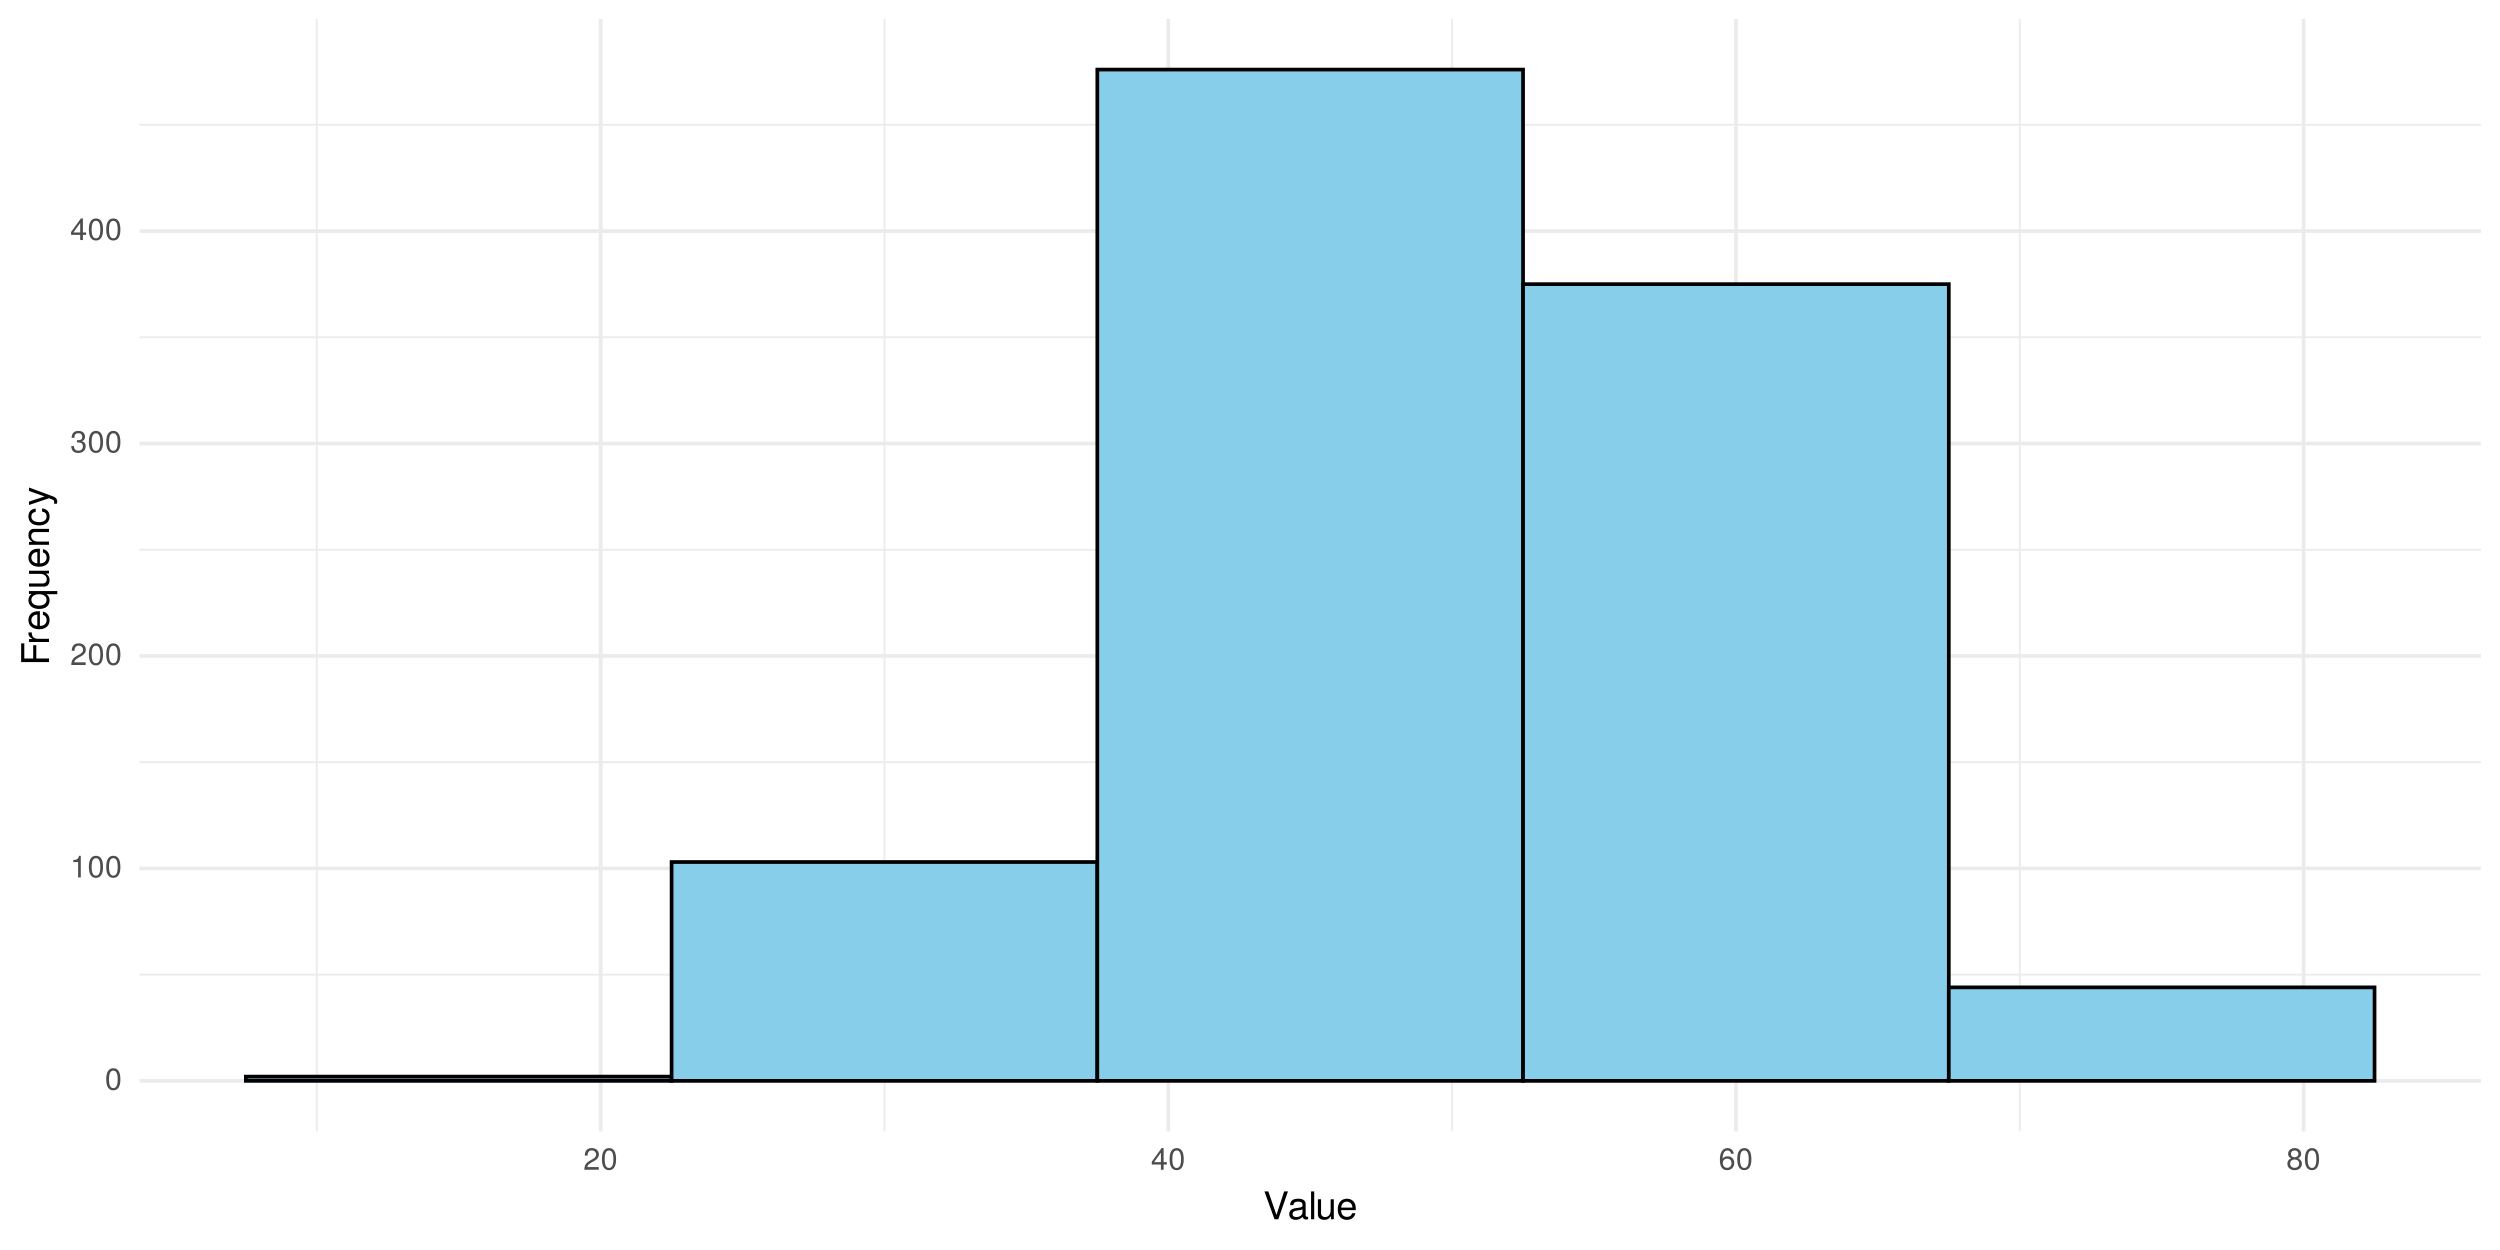
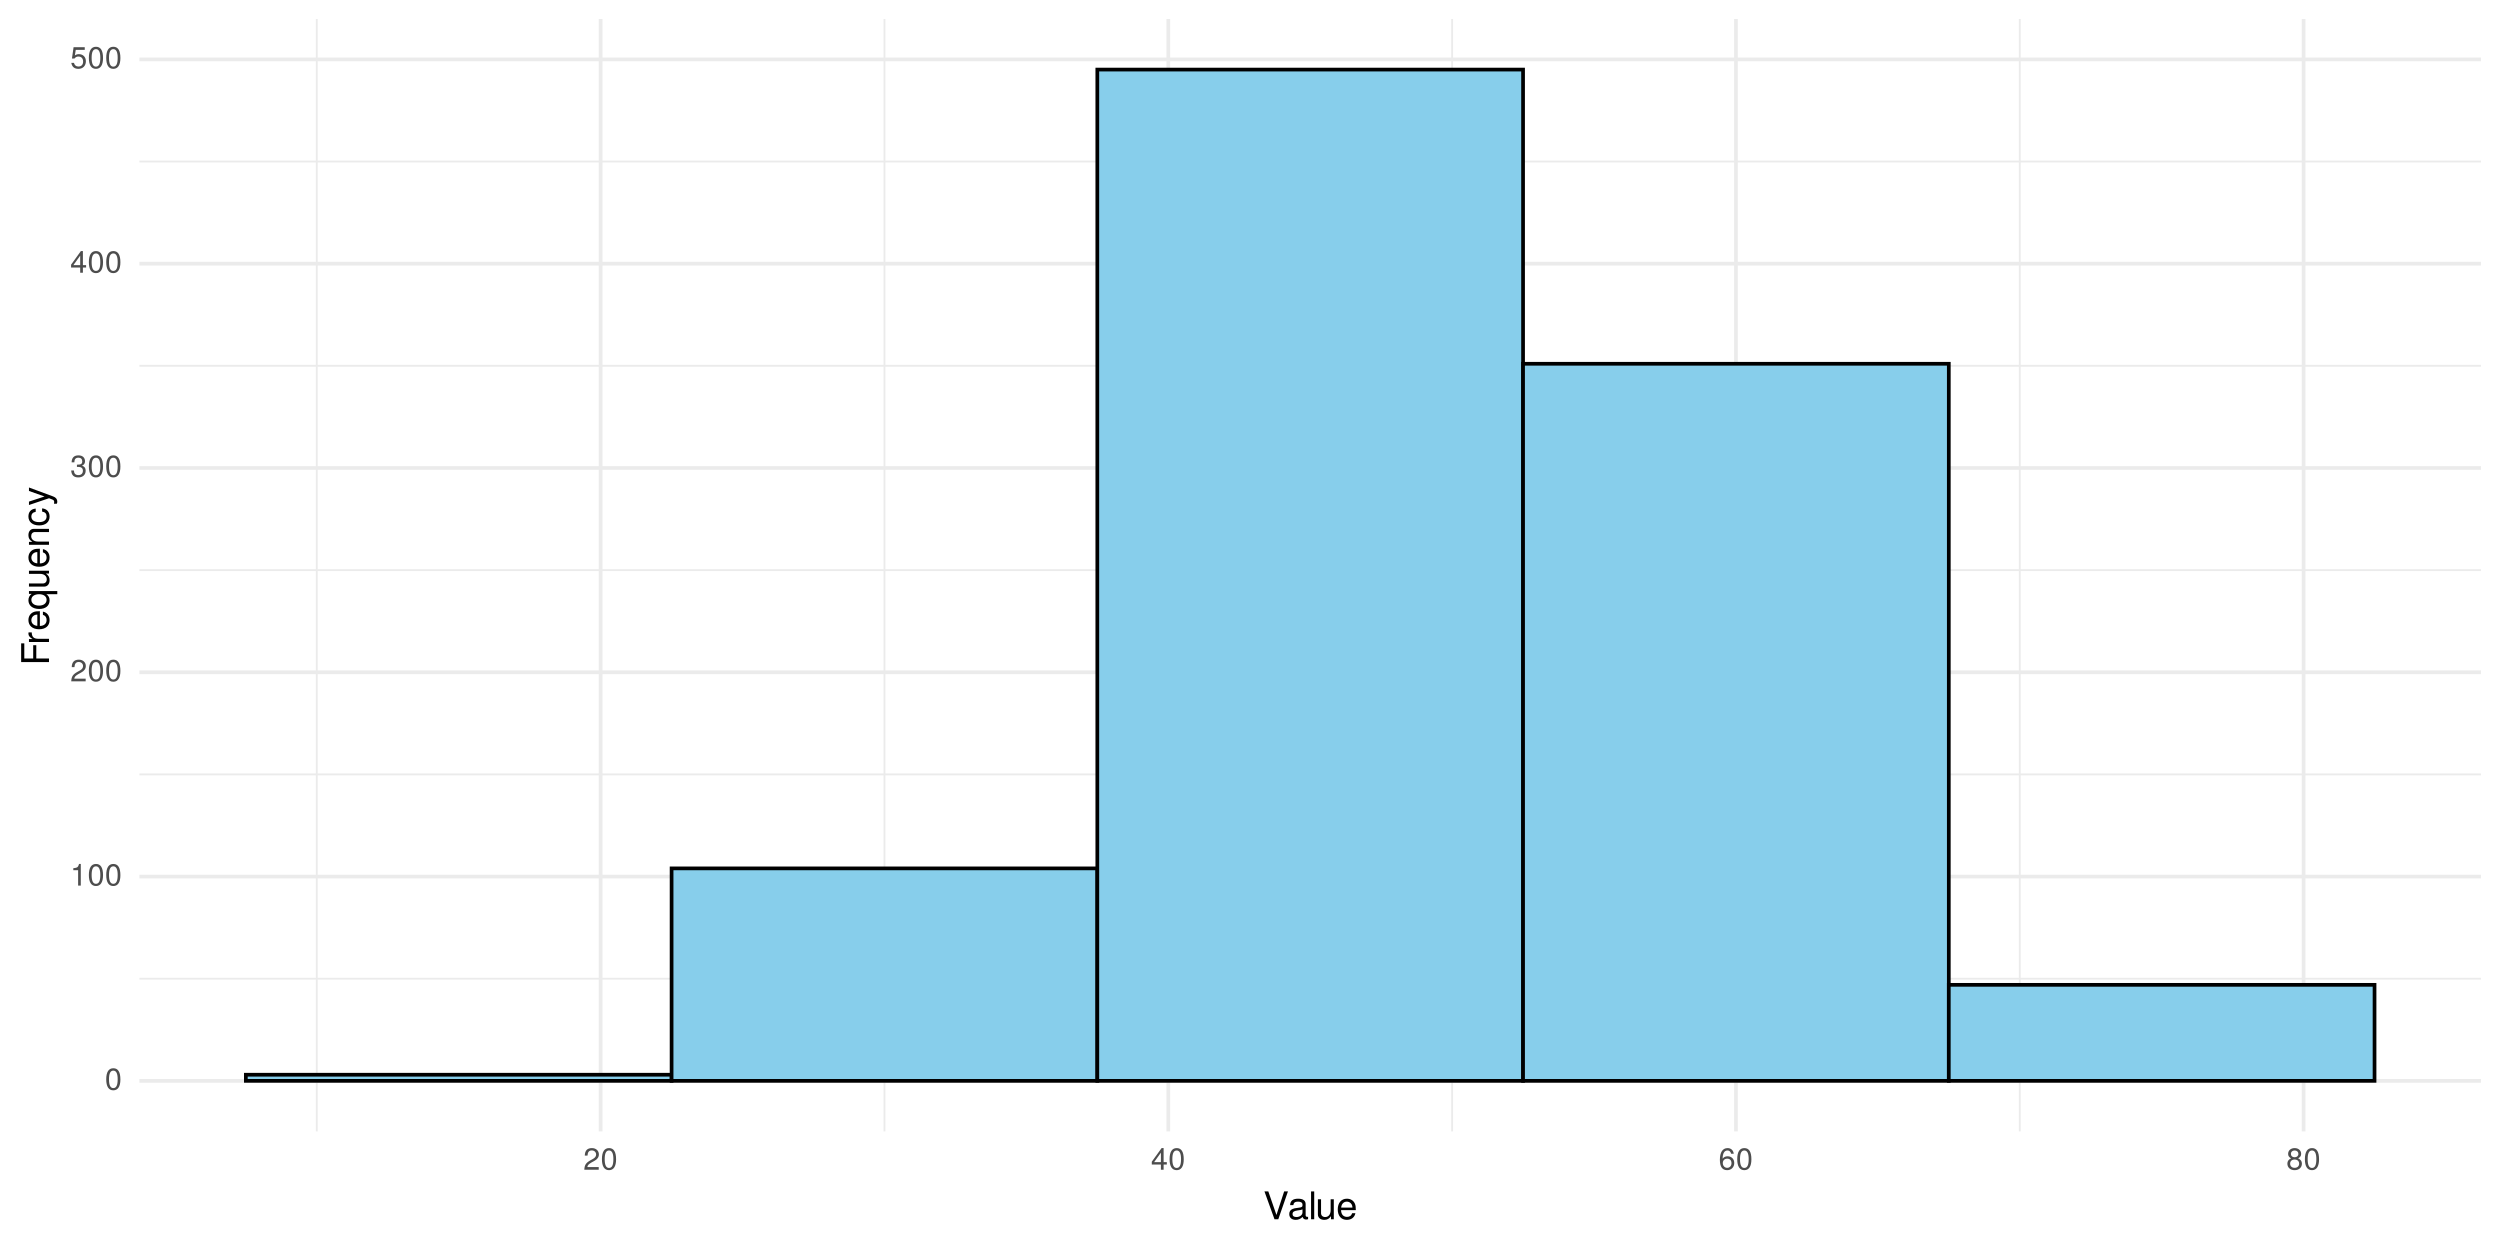
<svg xmlns="http://www.w3.org/2000/svg" xmlns:xlink="http://www.w3.org/1999/xlink" width="720" height="360" viewBox="0 0 720 360">
  <defs>
    <g>
      <g id="glyph-0-0">
        <path d="M 4.453 -3 C 4.453 -5.156 3.781 -6.234 2.422 -6.234 C 1.078 -6.234 0.375 -5.141 0.375 -3.047 C 0.375 -0.953 1.078 0.125 2.422 0.125 C 3.734 0.125 4.453 -0.953 4.453 -3 Z M 3.672 -3.062 C 3.672 -1.297 3.266 -0.516 2.406 -0.516 C 1.578 -0.516 1.172 -1.344 1.172 -3.047 C 1.172 -4.75 1.578 -5.547 2.422 -5.547 C 3.25 -5.547 3.672 -4.734 3.672 -3.062 Z M 3.672 -3.062 " />
      </g>
      <g id="glyph-0-1">
        <path d="M 3.047 0 L 3.047 -6.234 L 2.547 -6.234 C 2.266 -5.281 2.094 -5.141 0.891 -5 L 0.891 -4.438 L 2.281 -4.438 L 2.281 0 Z M 3.047 0 " />
      </g>
      <g id="glyph-0-2">
        <path d="M 4.5 -4.406 C 4.5 -5.469 3.672 -6.234 2.5 -6.234 C 1.219 -6.234 0.484 -5.594 0.438 -4.078 L 1.219 -4.078 C 1.281 -5.125 1.703 -5.562 2.469 -5.562 C 3.172 -5.562 3.703 -5.062 3.703 -4.391 C 3.703 -3.891 3.406 -3.469 2.859 -3.156 L 2.047 -2.703 C 0.75 -1.969 0.375 -1.375 0.297 0 L 4.453 0 L 4.453 -0.766 L 1.172 -0.766 C 1.25 -1.281 1.531 -1.594 2.297 -2.047 L 3.172 -2.531 C 4.047 -2.984 4.5 -3.641 4.5 -4.406 Z M 4.5 -4.406 " />
      </g>
      <g id="glyph-0-3">
        <path d="M 4.453 -1.812 C 4.453 -2.562 4.141 -3.016 3.391 -3.266 C 3.969 -3.5 4.266 -3.891 4.266 -4.516 C 4.266 -5.594 3.547 -6.234 2.359 -6.234 C 1.109 -6.234 0.438 -5.547 0.406 -4.219 L 1.188 -4.219 C 1.203 -5.141 1.578 -5.562 2.375 -5.562 C 3.062 -5.562 3.469 -5.156 3.469 -4.5 C 3.469 -3.828 3.188 -3.547 1.938 -3.547 L 1.938 -2.906 L 2.359 -2.906 C 3.219 -2.906 3.656 -2.5 3.656 -1.797 C 3.656 -1.016 3.172 -0.547 2.359 -0.547 C 1.516 -0.547 1.109 -0.969 1.062 -1.875 L 0.281 -1.875 C 0.375 -0.5 1.062 0.125 2.344 0.125 C 3.625 0.125 4.453 -0.641 4.453 -1.812 Z M 4.453 -1.812 " />
      </g>
      <g id="glyph-0-4">
        <path d="M 4.578 -1.5 L 4.578 -2.188 L 3.656 -2.188 L 3.656 -6.234 L 3.078 -6.234 L 0.25 -2.312 L 0.25 -1.5 L 2.875 -1.5 L 2.875 0 L 3.656 0 L 3.656 -1.5 Z M 2.875 -2.188 L 0.922 -2.188 L 2.875 -4.922 Z M 2.875 -2.188 " />
      </g>
      <g id="glyph-0-5">
+         <path d="M 4.516 -2.062 C 4.516 -3.297 3.688 -4.109 2.5 -4.109 C 2.062 -4.109 1.703 -4 1.344 -3.734 L 1.594 -5.344 L 4.188 -5.344 L 4.188 -6.109 L 0.969 -6.109 L 0.5 -2.844 L 1.219 -2.844 C 1.578 -3.266 1.875 -3.422 2.359 -3.422 C 3.188 -3.422 3.719 -2.891 3.719 -1.969 C 3.719 -1.062 3.203 -0.547 2.359 -0.547 C 1.688 -0.547 1.266 -0.891 1.078 -1.594 L 0.312 -1.594 C 0.562 -0.359 1.266 0.125 2.375 0.125 C 3.641 0.125 4.516 -0.75 4.516 -2.062 Z M 4.516 -2.062 " />
+       </g>
+       <g id="glyph-0-6">
        <path d="M 4.516 -1.938 C 4.516 -3.094 3.719 -3.875 2.609 -3.875 C 1.984 -3.875 1.5 -3.641 1.172 -3.188 C 1.172 -4.703 1.672 -5.547 2.562 -5.547 C 3.109 -5.547 3.484 -5.203 3.609 -4.609 L 4.375 -4.609 C 4.234 -5.625 3.562 -6.234 2.609 -6.234 C 1.156 -6.234 0.375 -5.016 0.375 -2.844 C 0.375 -0.891 1.047 0.125 2.469 0.125 C 3.656 0.125 4.516 -0.719 4.516 -1.938 Z M 3.719 -1.875 C 3.719 -1.094 3.188 -0.547 2.484 -0.547 C 1.766 -0.547 1.219 -1.125 1.219 -1.922 C 1.219 -2.688 1.734 -3.188 2.5 -3.188 C 3.25 -3.188 3.719 -2.703 3.719 -1.875 Z M 3.719 -1.875 " />
      </g>
-       <g id="glyph-0-6">
+       <g id="glyph-0-7">
        <path d="M 4.516 -1.766 C 4.516 -2.453 4.156 -2.938 3.438 -3.281 C 4.078 -3.672 4.297 -3.984 4.297 -4.578 C 4.297 -5.547 3.531 -6.234 2.422 -6.234 C 1.312 -6.234 0.547 -5.547 0.547 -4.578 C 0.547 -4 0.75 -3.672 1.391 -3.281 C 0.672 -2.938 0.328 -2.453 0.328 -1.766 C 0.328 -0.625 1.188 0.125 2.422 0.125 C 3.656 0.125 4.516 -0.625 4.516 -1.766 Z M 3.5 -4.562 C 3.5 -3.969 3.062 -3.594 2.422 -3.594 C 1.766 -3.594 1.344 -3.969 1.344 -4.562 C 1.344 -5.156 1.766 -5.547 2.422 -5.547 C 3.078 -5.547 3.5 -5.156 3.5 -4.562 Z M 3.719 -1.75 C 3.719 -1.016 3.188 -0.547 2.406 -0.547 C 1.641 -0.547 1.125 -1.016 1.125 -1.75 C 1.125 -2.484 1.641 -2.938 2.422 -2.938 C 3.188 -2.938 3.719 -2.484 3.719 -1.75 Z M 3.719 -1.75 " />
      </g>
      <g id="glyph-1-0">
        <path d="M 7.094 -8.016 L 6 -8.016 L 3.781 -1.234 L 1.438 -8.016 L 0.328 -8.016 L 3.219 0 L 4.312 0 Z M 7.094 -8.016 " />
      </g>
      <g id="glyph-1-1">
        <path d="M 5.891 -0.016 L 5.891 -0.719 C 5.781 -0.688 5.734 -0.688 5.688 -0.688 C 5.375 -0.688 5.188 -0.859 5.188 -1.141 L 5.188 -4.359 C 5.188 -5.375 4.438 -5.922 3.031 -5.922 C 1.625 -5.922 0.766 -5.391 0.719 -4.062 L 1.641 -4.062 C 1.719 -4.766 2.141 -5.078 2.984 -5.078 C 3.812 -5.078 4.281 -4.781 4.281 -4.219 L 4.281 -3.984 C 4.281 -3.594 4.047 -3.438 3.328 -3.344 C 2.031 -3.172 1.828 -3.141 1.469 -2.984 C 0.797 -2.719 0.469 -2.203 0.469 -1.5 C 0.469 -0.453 1.188 0.172 2.359 0.172 C 3.094 0.172 3.812 -0.141 4.312 -0.688 C 4.406 -0.234 4.812 0.078 5.266 0.078 C 5.438 0.078 5.594 0.062 5.891 -0.016 Z M 4.281 -1.984 C 4.281 -1.172 3.438 -0.641 2.547 -0.641 C 1.844 -0.641 1.422 -0.891 1.422 -1.516 C 1.422 -2.125 1.828 -2.391 2.812 -2.531 C 3.766 -2.656 3.969 -2.703 4.281 -2.844 Z M 4.281 -1.984 " />
      </g>
      <g id="glyph-1-2">
        <path d="M 1.656 0 L 1.656 -8.016 L 0.75 -8.016 L 0.75 0 Z M 1.656 0 " />
      </g>
      <g id="glyph-1-3">
        <path d="M 5.297 0 L 5.297 -5.766 L 4.391 -5.766 L 4.391 -2.578 C 4.391 -1.406 3.766 -0.641 2.812 -0.641 C 2.094 -0.641 1.625 -1.078 1.625 -1.766 L 1.625 -5.766 L 0.719 -5.766 L 0.719 -1.406 C 0.719 -0.453 1.438 0.172 2.547 0.172 C 3.406 0.172 3.938 -0.125 4.484 -0.891 L 4.484 0 Z M 5.297 0 " />
      </g>
      <g id="glyph-1-4">
        <path d="M 5.641 -2.625 C 5.641 -3.453 5.578 -3.984 5.406 -4.406 C 5.031 -5.359 4.156 -5.922 3.078 -5.922 C 1.469 -5.922 0.438 -4.734 0.438 -2.844 C 0.438 -0.953 1.438 0.172 3.062 0.172 C 4.375 0.172 5.297 -0.578 5.516 -1.75 L 4.594 -1.75 C 4.344 -0.984 3.828 -0.688 3.094 -0.688 C 2.141 -0.688 1.422 -1.297 1.391 -2.625 Z M 4.656 -3.438 C 4.656 -3.438 4.656 -3.391 4.656 -3.359 L 1.422 -3.359 C 1.5 -4.391 2.141 -5.078 3.062 -5.078 C 3.969 -5.078 4.656 -4.328 4.656 -3.438 Z M 4.656 -3.438 " />
      </g>
      <g id="glyph-2-0">
        <path d="M -7.109 -6.375 L -8.016 -6.375 L -8.016 -0.984 L 0 -0.984 L 0 -2.016 L -3.656 -2.016 L -3.656 -5.844 L -4.547 -5.844 L -4.547 -2.016 L -7.109 -2.016 Z M -7.109 -6.375 " />
      </g>
      <g id="glyph-2-1">
        <path d="M -4.969 -3.531 L -5.891 -3.531 C -5.922 -3.375 -5.922 -3.297 -5.922 -3.172 C -5.922 -2.578 -5.578 -2.141 -4.719 -1.609 L -5.766 -1.609 L -5.766 -0.766 L 0 -0.766 L 0 -1.688 L -2.984 -1.688 C -4.297 -1.688 -4.938 -2.109 -4.969 -3.531 Z M -4.969 -3.531 " />
      </g>
      <g id="glyph-2-2">
        <path d="M -2.625 -5.641 C -3.453 -5.641 -3.984 -5.578 -4.406 -5.406 C -5.359 -5.031 -5.922 -4.156 -5.922 -3.078 C -5.922 -1.469 -4.734 -0.438 -2.844 -0.438 C -0.953 -0.438 0.172 -1.438 0.172 -3.062 C 0.172 -4.375 -0.578 -5.297 -1.75 -5.516 L -1.75 -4.594 C -0.984 -4.344 -0.688 -3.828 -0.688 -3.094 C -0.688 -2.141 -1.297 -1.422 -2.625 -1.391 Z M -3.438 -4.656 C -3.438 -4.656 -3.391 -4.656 -3.359 -4.656 L -3.359 -1.422 C -4.391 -1.5 -5.078 -2.141 -5.078 -3.062 C -5.078 -3.969 -4.328 -4.656 -3.438 -4.656 Z M -3.438 -4.656 " />
      </g>
      <g id="glyph-2-3">
        <path d="M 2.391 -5.438 L -5.766 -5.438 L -5.766 -4.625 L -5 -4.625 C -5.594 -4.203 -5.922 -3.547 -5.922 -2.797 C -5.922 -1.281 -4.734 -0.281 -2.812 -0.281 C -0.953 -0.281 0.172 -1.234 0.172 -2.75 C 0.172 -3.547 -0.125 -4.109 -0.75 -4.531 L 2.391 -4.531 Z M -2.844 -4.531 C -1.531 -4.531 -0.688 -3.891 -0.688 -2.922 C -0.688 -1.906 -1.547 -1.25 -2.875 -1.25 C -4.219 -1.25 -5.078 -1.906 -5.078 -2.922 C -5.078 -3.906 -4.188 -4.531 -2.844 -4.531 Z M -2.844 -4.531 " />
      </g>
      <g id="glyph-2-4">
        <path d="M 0 -5.297 L -5.766 -5.297 L -5.766 -4.391 L -2.578 -4.391 C -1.406 -4.391 -0.641 -3.766 -0.641 -2.812 C -0.641 -2.094 -1.078 -1.625 -1.766 -1.625 L -5.766 -1.625 L -5.766 -0.719 L -1.406 -0.719 C -0.453 -0.719 0.172 -1.438 0.172 -2.547 C 0.172 -3.406 -0.125 -3.938 -0.891 -4.484 L 0 -4.484 Z M 0 -5.297 " />
      </g>
      <g id="glyph-2-5">
        <path d="M 0 -5.359 L -4.359 -5.359 C -5.312 -5.359 -5.922 -4.641 -5.922 -3.531 C -5.922 -2.672 -5.594 -2.125 -4.797 -1.609 L -5.766 -1.609 L -5.766 -0.766 L 0 -0.766 L 0 -1.688 L -3.172 -1.688 C -4.359 -1.688 -5.125 -2.328 -5.125 -3.25 C -5.125 -3.984 -4.688 -4.438 -4 -4.438 L 0 -4.438 Z M 0 -5.359 " />
      </g>
      <g id="glyph-2-6">
        <path d="M -1.984 -5.25 L -1.984 -4.328 C -1.062 -4.172 -0.688 -3.703 -0.688 -2.922 C -0.688 -1.906 -1.469 -1.297 -2.828 -1.297 C -4.266 -1.297 -5.078 -1.891 -5.078 -2.891 C -5.078 -3.656 -4.625 -4.141 -3.828 -4.25 L -3.828 -5.188 C -5.234 -5.078 -5.922 -4.188 -5.922 -2.906 C -5.922 -1.359 -4.734 -0.344 -2.828 -0.344 C -0.969 -0.344 0.172 -1.328 0.172 -2.891 C 0.172 -4.266 -0.656 -5.141 -1.984 -5.25 Z M -1.984 -5.25 " />
      </g>
      <g id="glyph-2-7">
        <path d="M -5.766 -5.266 L -5.766 -4.266 L -1.281 -2.672 L -5.766 -1.203 L -5.766 -0.219 L 0.016 -2.172 L 0.938 -1.812 C 1.344 -1.656 1.5 -1.469 1.5 -1.078 C 1.5 -0.953 1.469 -0.797 1.438 -0.594 L 2.25 -0.594 C 2.359 -0.781 2.391 -0.969 2.391 -1.203 C 2.391 -1.859 2.031 -2.391 1.203 -2.688 Z M -5.766 -5.266 " />
      </g>
    </g>
    <clipPath id="clip-0">
-       <path clip-rule="nonzero" d="M 40.152 280 L 714.523 280 L 714.523 281 L 40.152 281 Z M 40.152 280 " />
+       <path clip-rule="nonzero" d="M 40.152 281 L 714.523 281 L 714.523 283 L 40.152 283 Z M 40.152 281 " />
    </clipPath>
    <clipPath id="clip-1">
-       <path clip-rule="nonzero" d="M 40.152 219 L 714.523 219 L 714.523 220 L 40.152 220 Z M 40.152 219 " />
+       <path clip-rule="nonzero" d="M 40.152 222 L 714.523 222 L 714.523 224 L 40.152 224 Z M 40.152 222 " />
    </clipPath>
    <clipPath id="clip-2">
-       <path clip-rule="nonzero" d="M 40.152 158 L 714.523 158 L 714.523 159 L 40.152 159 Z M 40.152 158 " />
+       <path clip-rule="nonzero" d="M 40.152 163 L 714.523 163 L 714.523 165 L 40.152 165 Z M 40.152 163 " />
    </clipPath>
    <clipPath id="clip-3">
-       <path clip-rule="nonzero" d="M 40.152 96 L 714.523 96 L 714.523 98 L 40.152 98 Z M 40.152 96 " />
+       <path clip-rule="nonzero" d="M 40.152 105 L 714.523 105 L 714.523 106 L 40.152 106 Z M 40.152 105 " />
    </clipPath>
    <clipPath id="clip-4">
-       <path clip-rule="nonzero" d="M 40.152 35 L 714.523 35 L 714.523 37 L 40.152 37 Z M 40.152 35 " />
+       <path clip-rule="nonzero" d="M 40.152 46 L 714.523 46 L 714.523 47 L 40.152 47 Z M 40.152 46 " />
    </clipPath>
    <clipPath id="clip-5">
      <path clip-rule="nonzero" d="M 90 5.48 L 92 5.48 L 92 325.852 L 90 325.852 Z M 90 5.48 " />
    </clipPath>
    <clipPath id="clip-6">
      <path clip-rule="nonzero" d="M 254 5.48 L 255 5.48 L 255 325.852 L 254 325.852 Z M 254 5.48 " />
    </clipPath>
    <clipPath id="clip-7">
      <path clip-rule="nonzero" d="M 417 5.48 L 419 5.48 L 419 325.852 L 417 325.852 Z M 417 5.48 " />
    </clipPath>
    <clipPath id="clip-8">
      <path clip-rule="nonzero" d="M 581 5.48 L 582 5.48 L 582 325.852 L 581 325.852 Z M 581 5.48 " />
    </clipPath>
    <clipPath id="clip-9">
      <path clip-rule="nonzero" d="M 40.152 310 L 714.523 310 L 714.523 312 L 40.152 312 Z M 40.152 310 " />
    </clipPath>
    <clipPath id="clip-10">
-       <path clip-rule="nonzero" d="M 40.152 249 L 714.523 249 L 714.523 251 L 40.152 251 Z M 40.152 249 " />
+       <path clip-rule="nonzero" d="M 40.152 251 L 714.523 251 L 714.523 253 L 40.152 253 Z M 40.152 251 " />
    </clipPath>
    <clipPath id="clip-11">
-       <path clip-rule="nonzero" d="M 40.152 188 L 714.523 188 L 714.523 190 L 40.152 190 Z M 40.152 188 " />
+       <path clip-rule="nonzero" d="M 40.152 193 L 714.523 193 L 714.523 195 L 40.152 195 Z M 40.152 193 " />
    </clipPath>
    <clipPath id="clip-12">
-       <path clip-rule="nonzero" d="M 40.152 127 L 714.523 127 L 714.523 129 L 40.152 129 Z M 40.152 127 " />
+       <path clip-rule="nonzero" d="M 40.152 134 L 714.523 134 L 714.523 136 L 40.152 136 Z M 40.152 134 " />
    </clipPath>
    <clipPath id="clip-13">
-       <path clip-rule="nonzero" d="M 40.152 66 L 714.523 66 L 714.523 68 L 40.152 68 Z M 40.152 66 " />
+       <path clip-rule="nonzero" d="M 40.152 75 L 714.523 75 L 714.523 77 L 40.152 77 Z M 40.152 75 " />
    </clipPath>
    <clipPath id="clip-14">
+       <path clip-rule="nonzero" d="M 40.152 16 L 714.523 16 L 714.523 18 L 40.152 18 Z M 40.152 16 " />
+     </clipPath>
+     <clipPath id="clip-15">
      <path clip-rule="nonzero" d="M 172 5.48 L 174 5.48 L 174 325.852 L 172 325.852 Z M 172 5.48 " />
    </clipPath>
-     <clipPath id="clip-15">
+     <clipPath id="clip-16">
      <path clip-rule="nonzero" d="M 335 5.48 L 337 5.48 L 337 325.852 L 335 325.852 Z M 335 5.48 " />
    </clipPath>
-     <clipPath id="clip-16">
+     <clipPath id="clip-17">
      <path clip-rule="nonzero" d="M 499 5.48 L 501 5.48 L 501 325.852 L 499 325.852 Z M 499 5.48 " />
    </clipPath>
-     <clipPath id="clip-17">
+     <clipPath id="clip-18">
      <path clip-rule="nonzero" d="M 662 5.48 L 664 5.48 L 664 325.852 L 662 325.852 Z M 662 5.48 " />
    </clipPath>
  </defs>
  <rect x="-72" y="-36" width="864" height="432" fill="rgb(100%, 100%, 100%)" fill-opacity="1" />
  <g clip-path="url(#clip-0)">
-     <path fill="none" stroke-width="0.533" stroke-linecap="butt" stroke-linejoin="round" stroke="rgb(92.157%, 92.157%, 92.157%)" stroke-opacity="1" stroke-miterlimit="10" d="M 40.152 280.695 L 714.52 280.695 " />
+     <path fill="none" stroke-width="0.533" stroke-linecap="butt" stroke-linejoin="round" stroke="rgb(92.157%, 92.157%, 92.157%)" stroke-opacity="1" stroke-miterlimit="10" d="M 40.152 281.867 L 714.52 281.867 " />
  </g>
  <g clip-path="url(#clip-1)">
-     <path fill="none" stroke-width="0.533" stroke-linecap="butt" stroke-linejoin="round" stroke="rgb(92.157%, 92.157%, 92.157%)" stroke-opacity="1" stroke-miterlimit="10" d="M 40.152 219.508 L 714.52 219.508 " />
+     <path fill="none" stroke-width="0.533" stroke-linecap="butt" stroke-linejoin="round" stroke="rgb(92.157%, 92.157%, 92.157%)" stroke-opacity="1" stroke-miterlimit="10" d="M 40.152 223.031 L 714.52 223.031 " />
  </g>
  <g clip-path="url(#clip-2)">
-     <path fill="none" stroke-width="0.533" stroke-linecap="butt" stroke-linejoin="round" stroke="rgb(92.157%, 92.157%, 92.157%)" stroke-opacity="1" stroke-miterlimit="10" d="M 40.152 158.32 L 714.52 158.32 " />
+     <path fill="none" stroke-width="0.533" stroke-linecap="butt" stroke-linejoin="round" stroke="rgb(92.157%, 92.157%, 92.157%)" stroke-opacity="1" stroke-miterlimit="10" d="M 40.152 164.195 L 714.52 164.195 " />
  </g>
  <g clip-path="url(#clip-3)">
-     <path fill="none" stroke-width="0.533" stroke-linecap="butt" stroke-linejoin="round" stroke="rgb(92.157%, 92.157%, 92.157%)" stroke-opacity="1" stroke-miterlimit="10" d="M 40.152 97.137 L 714.52 97.137 " />
+     <path fill="none" stroke-width="0.533" stroke-linecap="butt" stroke-linejoin="round" stroke="rgb(92.157%, 92.157%, 92.157%)" stroke-opacity="1" stroke-miterlimit="10" d="M 40.152 105.355 L 714.52 105.355 " />
  </g>
  <g clip-path="url(#clip-4)">
-     <path fill="none" stroke-width="0.533" stroke-linecap="butt" stroke-linejoin="round" stroke="rgb(92.157%, 92.157%, 92.157%)" stroke-opacity="1" stroke-miterlimit="10" d="M 40.152 35.949 L 714.52 35.949 " />
+     <path fill="none" stroke-width="0.533" stroke-linecap="butt" stroke-linejoin="round" stroke="rgb(92.157%, 92.157%, 92.157%)" stroke-opacity="1" stroke-miterlimit="10" d="M 40.152 46.52 L 714.52 46.52 " />
  </g>
  <g clip-path="url(#clip-5)">
    <path fill="none" stroke-width="0.533" stroke-linecap="butt" stroke-linejoin="round" stroke="rgb(92.157%, 92.157%, 92.157%)" stroke-opacity="1" stroke-miterlimit="10" d="M 91.238 325.848 L 91.238 5.48 " />
  </g>
  <g clip-path="url(#clip-6)">
    <path fill="none" stroke-width="0.533" stroke-linecap="butt" stroke-linejoin="round" stroke="rgb(92.157%, 92.157%, 92.157%)" stroke-opacity="1" stroke-miterlimit="10" d="M 254.723 325.848 L 254.723 5.48 " />
  </g>
  <g clip-path="url(#clip-7)">
    <path fill="none" stroke-width="0.533" stroke-linecap="butt" stroke-linejoin="round" stroke="rgb(92.157%, 92.157%, 92.157%)" stroke-opacity="1" stroke-miterlimit="10" d="M 418.207 325.848 L 418.207 5.48 " />
  </g>
  <g clip-path="url(#clip-8)">
    <path fill="none" stroke-width="0.533" stroke-linecap="butt" stroke-linejoin="round" stroke="rgb(92.157%, 92.157%, 92.157%)" stroke-opacity="1" stroke-miterlimit="10" d="M 581.691 325.848 L 581.691 5.48 " />
  </g>
  <g clip-path="url(#clip-9)">
    <path fill="none" stroke-width="1.067" stroke-linecap="butt" stroke-linejoin="round" stroke="rgb(92.157%, 92.157%, 92.157%)" stroke-opacity="1" stroke-miterlimit="10" d="M 40.152 311.285 L 714.52 311.285 " />
  </g>
  <g clip-path="url(#clip-10)">
-     <path fill="none" stroke-width="1.067" stroke-linecap="butt" stroke-linejoin="round" stroke="rgb(92.157%, 92.157%, 92.157%)" stroke-opacity="1" stroke-miterlimit="10" d="M 40.152 250.102 L 714.52 250.102 " />
+     <path fill="none" stroke-width="1.067" stroke-linecap="butt" stroke-linejoin="round" stroke="rgb(92.157%, 92.157%, 92.157%)" stroke-opacity="1" stroke-miterlimit="10" d="M 40.152 252.449 L 714.52 252.449 " />
  </g>
  <g clip-path="url(#clip-11)">
-     <path fill="none" stroke-width="1.067" stroke-linecap="butt" stroke-linejoin="round" stroke="rgb(92.157%, 92.157%, 92.157%)" stroke-opacity="1" stroke-miterlimit="10" d="M 40.152 188.914 L 714.52 188.914 " />
+     <path fill="none" stroke-width="1.067" stroke-linecap="butt" stroke-linejoin="round" stroke="rgb(92.157%, 92.157%, 92.157%)" stroke-opacity="1" stroke-miterlimit="10" d="M 40.152 193.613 L 714.52 193.613 " />
  </g>
  <g clip-path="url(#clip-12)">
-     <path fill="none" stroke-width="1.067" stroke-linecap="butt" stroke-linejoin="round" stroke="rgb(92.157%, 92.157%, 92.157%)" stroke-opacity="1" stroke-miterlimit="10" d="M 40.152 127.73 L 714.52 127.73 " />
+     <path fill="none" stroke-width="1.067" stroke-linecap="butt" stroke-linejoin="round" stroke="rgb(92.157%, 92.157%, 92.157%)" stroke-opacity="1" stroke-miterlimit="10" d="M 40.152 134.773 L 714.52 134.773 " />
  </g>
  <g clip-path="url(#clip-13)">
-     <path fill="none" stroke-width="1.067" stroke-linecap="butt" stroke-linejoin="round" stroke="rgb(92.157%, 92.157%, 92.157%)" stroke-opacity="1" stroke-miterlimit="10" d="M 40.152 66.543 L 714.52 66.543 " />
+     <path fill="none" stroke-width="1.067" stroke-linecap="butt" stroke-linejoin="round" stroke="rgb(92.157%, 92.157%, 92.157%)" stroke-opacity="1" stroke-miterlimit="10" d="M 40.152 75.938 L 714.52 75.938 " />
  </g>
  <g clip-path="url(#clip-14)">
+     <path fill="none" stroke-width="1.067" stroke-linecap="butt" stroke-linejoin="round" stroke="rgb(92.157%, 92.157%, 92.157%)" stroke-opacity="1" stroke-miterlimit="10" d="M 40.152 17.102 L 714.52 17.102 " />
+   </g>
+   <g clip-path="url(#clip-15)">
    <path fill="none" stroke-width="1.067" stroke-linecap="butt" stroke-linejoin="round" stroke="rgb(92.157%, 92.157%, 92.157%)" stroke-opacity="1" stroke-miterlimit="10" d="M 172.98 325.848 L 172.98 5.48 " />
  </g>
-   <g clip-path="url(#clip-15)">
+   <g clip-path="url(#clip-16)">
    <path fill="none" stroke-width="1.067" stroke-linecap="butt" stroke-linejoin="round" stroke="rgb(92.157%, 92.157%, 92.157%)" stroke-opacity="1" stroke-miterlimit="10" d="M 336.465 325.848 L 336.465 5.48 " />
  </g>
-   <g clip-path="url(#clip-16)">
+   <g clip-path="url(#clip-17)">
    <path fill="none" stroke-width="1.067" stroke-linecap="butt" stroke-linejoin="round" stroke="rgb(92.157%, 92.157%, 92.157%)" stroke-opacity="1" stroke-miterlimit="10" d="M 499.949 325.848 L 499.949 5.48 " />
  </g>
-   <g clip-path="url(#clip-17)">
+   <g clip-path="url(#clip-18)">
    <path fill="none" stroke-width="1.067" stroke-linecap="butt" stroke-linejoin="round" stroke="rgb(92.157%, 92.157%, 92.157%)" stroke-opacity="1" stroke-miterlimit="10" d="M 663.434 325.848 L 663.434 5.48 " />
  </g>
-   <path fill-rule="nonzero" fill="rgb(52.941%, 80.784%, 92.157%)" fill-opacity="1" stroke-width="1.067" stroke-linecap="butt" stroke-linejoin="miter" stroke="rgb(0%, 0%, 0%)" stroke-opacity="1" stroke-miterlimit="10" d="M 70.805 311.285 L 193.418 311.285 L 193.418 310.062 L 70.805 310.062 Z M 70.805 311.285 " />
-   <path fill-rule="nonzero" fill="rgb(52.941%, 80.784%, 92.157%)" fill-opacity="1" stroke-width="1.067" stroke-linecap="butt" stroke-linejoin="miter" stroke="rgb(0%, 0%, 0%)" stroke-opacity="1" stroke-miterlimit="10" d="M 193.418 311.285 L 316.031 311.285 L 316.031 248.262 L 193.418 248.262 Z M 193.418 311.285 " />
+   <path fill-rule="nonzero" fill="rgb(52.941%, 80.784%, 92.157%)" fill-opacity="1" stroke-width="1.067" stroke-linecap="butt" stroke-linejoin="miter" stroke="rgb(0%, 0%, 0%)" stroke-opacity="1" stroke-miterlimit="10" d="M 70.805 311.285 L 193.418 311.285 L 193.418 309.52 L 70.805 309.52 Z M 70.805 311.285 " />
+   <path fill-rule="nonzero" fill="rgb(52.941%, 80.784%, 92.157%)" fill-opacity="1" stroke-width="1.067" stroke-linecap="butt" stroke-linejoin="miter" stroke="rgb(0%, 0%, 0%)" stroke-opacity="1" stroke-miterlimit="10" d="M 193.418 311.285 L 316.031 311.285 L 316.031 250.094 L 193.418 250.094 Z M 193.418 311.285 " />
  <path fill-rule="nonzero" fill="rgb(52.941%, 80.784%, 92.157%)" fill-opacity="1" stroke-width="1.067" stroke-linecap="butt" stroke-linejoin="miter" stroke="rgb(0%, 0%, 0%)" stroke-opacity="1" stroke-miterlimit="10" d="M 316.027 311.285 L 438.641 311.285 L 438.641 20.039 L 316.027 20.039 Z M 316.027 311.285 " />
-   <path fill-rule="nonzero" fill="rgb(52.941%, 80.784%, 92.157%)" fill-opacity="1" stroke-width="1.067" stroke-linecap="butt" stroke-linejoin="miter" stroke="rgb(0%, 0%, 0%)" stroke-opacity="1" stroke-miterlimit="10" d="M 438.641 311.285 L 561.254 311.285 L 561.254 81.836 L 438.641 81.836 Z M 438.641 311.285 " />
-   <path fill-rule="nonzero" fill="rgb(52.941%, 80.784%, 92.157%)" fill-opacity="1" stroke-width="1.067" stroke-linecap="butt" stroke-linejoin="miter" stroke="rgb(0%, 0%, 0%)" stroke-opacity="1" stroke-miterlimit="10" d="M 561.254 311.285 L 683.867 311.285 L 683.867 284.363 L 561.254 284.363 Z M 561.254 311.285 " />
+   <path fill-rule="nonzero" fill="rgb(52.941%, 80.784%, 92.157%)" fill-opacity="1" stroke-width="1.067" stroke-linecap="butt" stroke-linejoin="miter" stroke="rgb(0%, 0%, 0%)" stroke-opacity="1" stroke-miterlimit="10" d="M 438.641 311.285 L 561.254 311.285 L 561.254 104.766 L 438.641 104.766 Z M 438.641 311.285 " />
+   <path fill-rule="nonzero" fill="rgb(52.941%, 80.784%, 92.157%)" fill-opacity="1" stroke-width="1.067" stroke-linecap="butt" stroke-linejoin="miter" stroke="rgb(0%, 0%, 0%)" stroke-opacity="1" stroke-miterlimit="10" d="M 561.254 311.285 L 683.867 311.285 L 683.867 283.633 L 561.254 283.633 Z M 561.254 311.285 " />
  <g fill="rgb(30.196%, 30.196%, 30.196%)" fill-opacity="1">
    <use xlink:href="#glyph-0-0" x="30.219" y="313.888" />
  </g>
  <g fill="rgb(30.196%, 30.196%, 30.196%)" fill-opacity="1">
-     <use xlink:href="#glyph-0-1" x="20.219" y="252.704" />
-     <use xlink:href="#glyph-0-0" x="25.219" y="252.704" />
-     <use xlink:href="#glyph-0-0" x="30.219" y="252.704" />
-   </g>
-   <g fill="rgb(30.196%, 30.196%, 30.196%)" fill-opacity="1">
-     <use xlink:href="#glyph-0-2" x="20.219" y="191.517" />
-     <use xlink:href="#glyph-0-0" x="25.219" y="191.517" />
-     <use xlink:href="#glyph-0-0" x="30.219" y="191.517" />
-   </g>
-   <g fill="rgb(30.196%, 30.196%, 30.196%)" fill-opacity="1">
-     <use xlink:href="#glyph-0-3" x="20.219" y="130.333" />
-     <use xlink:href="#glyph-0-0" x="25.219" y="130.333" />
-     <use xlink:href="#glyph-0-0" x="30.219" y="130.333" />
-   </g>
-   <g fill="rgb(30.196%, 30.196%, 30.196%)" fill-opacity="1">
-     <use xlink:href="#glyph-0-4" x="20.219" y="69.146" />
-     <use xlink:href="#glyph-0-0" x="25.219" y="69.146" />
-     <use xlink:href="#glyph-0-0" x="30.219" y="69.146" />
+     <use xlink:href="#glyph-0-1" x="20.219" y="255.052" />
+     <use xlink:href="#glyph-0-0" x="25.219" y="255.052" />
+     <use xlink:href="#glyph-0-0" x="30.219" y="255.052" />
+   </g>
+   <g fill="rgb(30.196%, 30.196%, 30.196%)" fill-opacity="1">
+     <use xlink:href="#glyph-0-2" x="20.219" y="196.216" />
+     <use xlink:href="#glyph-0-0" x="25.219" y="196.216" />
+     <use xlink:href="#glyph-0-0" x="30.219" y="196.216" />
+   </g>
+   <g fill="rgb(30.196%, 30.196%, 30.196%)" fill-opacity="1">
+     <use xlink:href="#glyph-0-3" x="20.219" y="137.376" />
+     <use xlink:href="#glyph-0-0" x="25.219" y="137.376" />
+     <use xlink:href="#glyph-0-0" x="30.219" y="137.376" />
+   </g>
+   <g fill="rgb(30.196%, 30.196%, 30.196%)" fill-opacity="1">
+     <use xlink:href="#glyph-0-4" x="20.219" y="78.54" />
+     <use xlink:href="#glyph-0-0" x="25.219" y="78.54" />
+     <use xlink:href="#glyph-0-0" x="30.219" y="78.54" />
+   </g>
+   <g fill="rgb(30.196%, 30.196%, 30.196%)" fill-opacity="1">
+     <use xlink:href="#glyph-0-5" x="20.219" y="19.704" />
+     <use xlink:href="#glyph-0-0" x="25.219" y="19.704" />
+     <use xlink:href="#glyph-0-0" x="30.219" y="19.704" />
  </g>
  <g fill="rgb(30.196%, 30.196%, 30.196%)" fill-opacity="1">
    <use xlink:href="#glyph-0-2" x="167.98" y="336.884" />
    <use xlink:href="#glyph-0-0" x="172.98" y="336.884" />
  </g>
  <g fill="rgb(30.196%, 30.196%, 30.196%)" fill-opacity="1">
    <use xlink:href="#glyph-0-4" x="331.465" y="336.884" />
    <use xlink:href="#glyph-0-0" x="336.465" y="336.884" />
  </g>
  <g fill="rgb(30.196%, 30.196%, 30.196%)" fill-opacity="1">
-     <use xlink:href="#glyph-0-5" x="494.949" y="336.884" />
+     <use xlink:href="#glyph-0-6" x="494.949" y="336.884" />
    <use xlink:href="#glyph-0-0" x="499.949" y="336.884" />
  </g>
  <g fill="rgb(30.196%, 30.196%, 30.196%)" fill-opacity="1">
-     <use xlink:href="#glyph-0-6" x="658.434" y="336.884" />
+     <use xlink:href="#glyph-0-7" x="658.434" y="336.884" />
    <use xlink:href="#glyph-0-0" x="663.434" y="336.884" />
  </g>
  <g fill="rgb(0%, 0%, 0%)" fill-opacity="1">
    <use xlink:href="#glyph-1-0" x="363.836" y="351.147" />
    <use xlink:href="#glyph-1-1" x="370.836" y="351.147" />
    <use xlink:href="#glyph-1-2" x="376.836" y="351.147" />
    <use xlink:href="#glyph-1-3" x="378.836" y="351.147" />
    <use xlink:href="#glyph-1-4" x="384.836" y="351.147" />
  </g>
  <g fill="rgb(0%, 0%, 0%)" fill-opacity="1">
    <use xlink:href="#glyph-2-0" x="14.108" y="191.664" />
    <use xlink:href="#glyph-2-1" x="14.108" y="185.664" />
    <use xlink:href="#glyph-2-2" x="14.108" y="181.664" />
    <use xlink:href="#glyph-2-3" x="14.108" y="175.664" />
    <use xlink:href="#glyph-2-4" x="14.108" y="169.664" />
    <use xlink:href="#glyph-2-2" x="14.108" y="163.664" />
    <use xlink:href="#glyph-2-5" x="14.108" y="157.664" />
    <use xlink:href="#glyph-2-6" x="14.108" y="151.664" />
    <use xlink:href="#glyph-2-7" x="14.108" y="145.664" />
  </g>
</svg>
